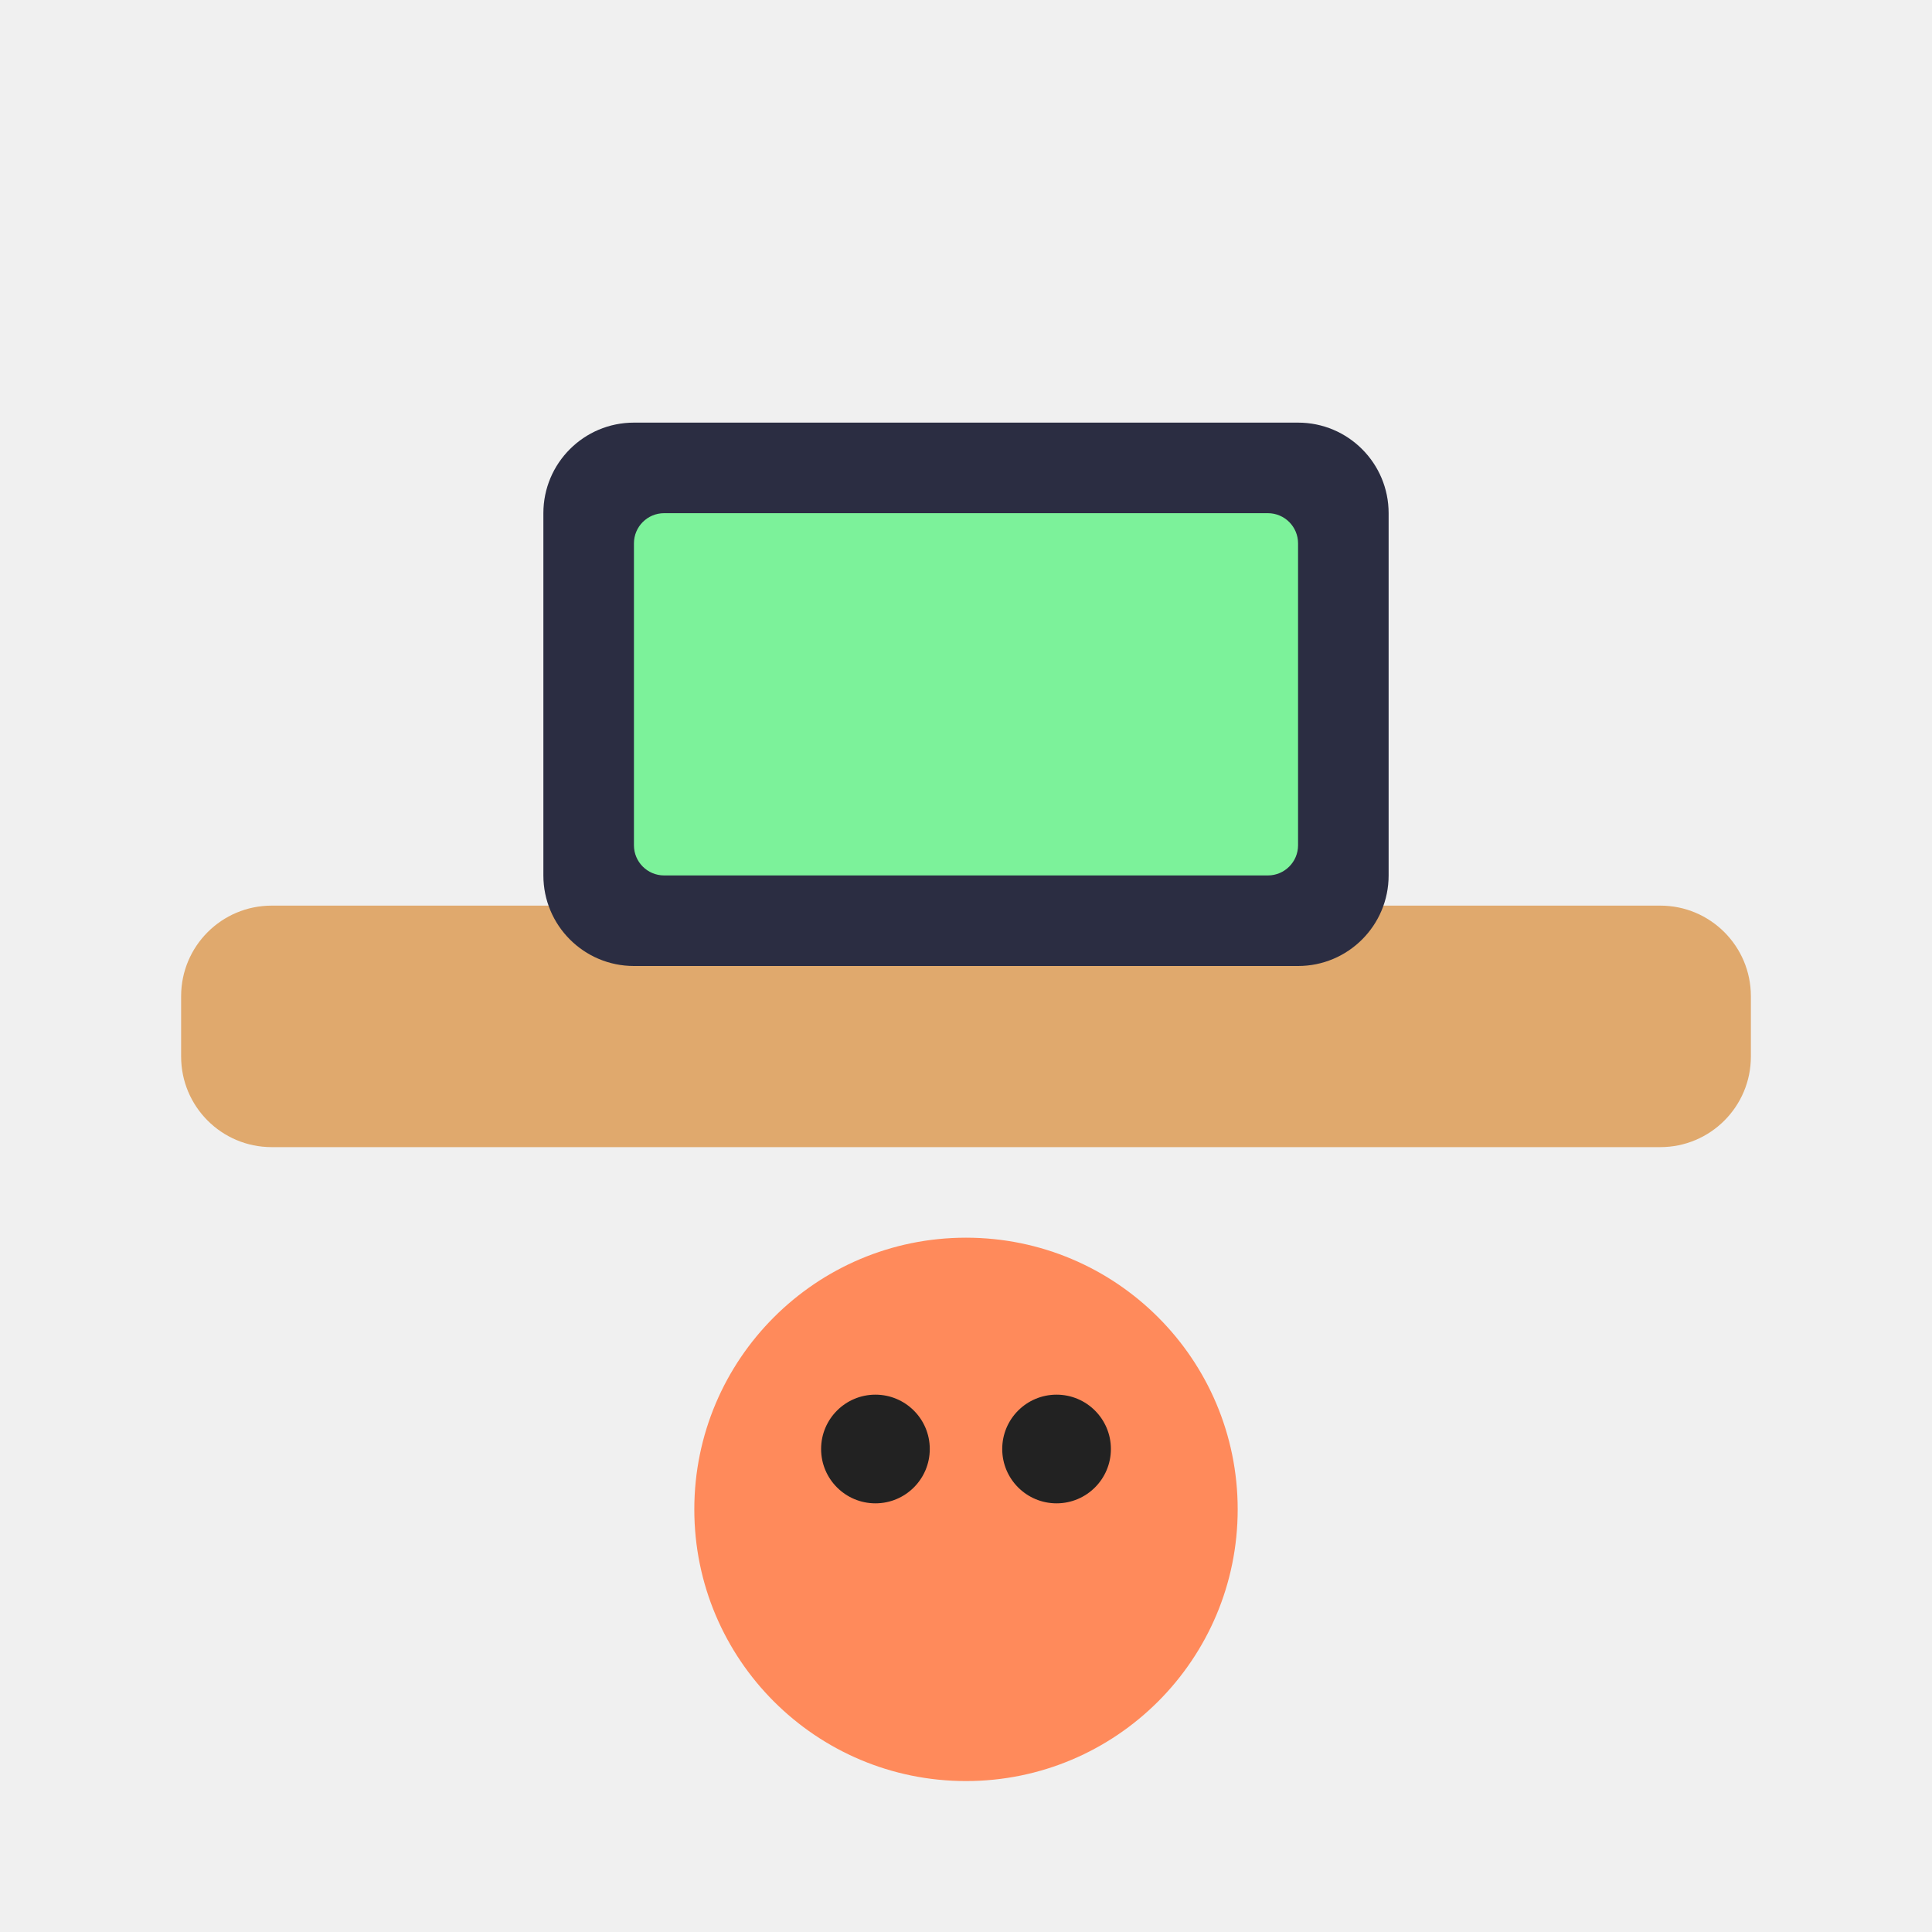
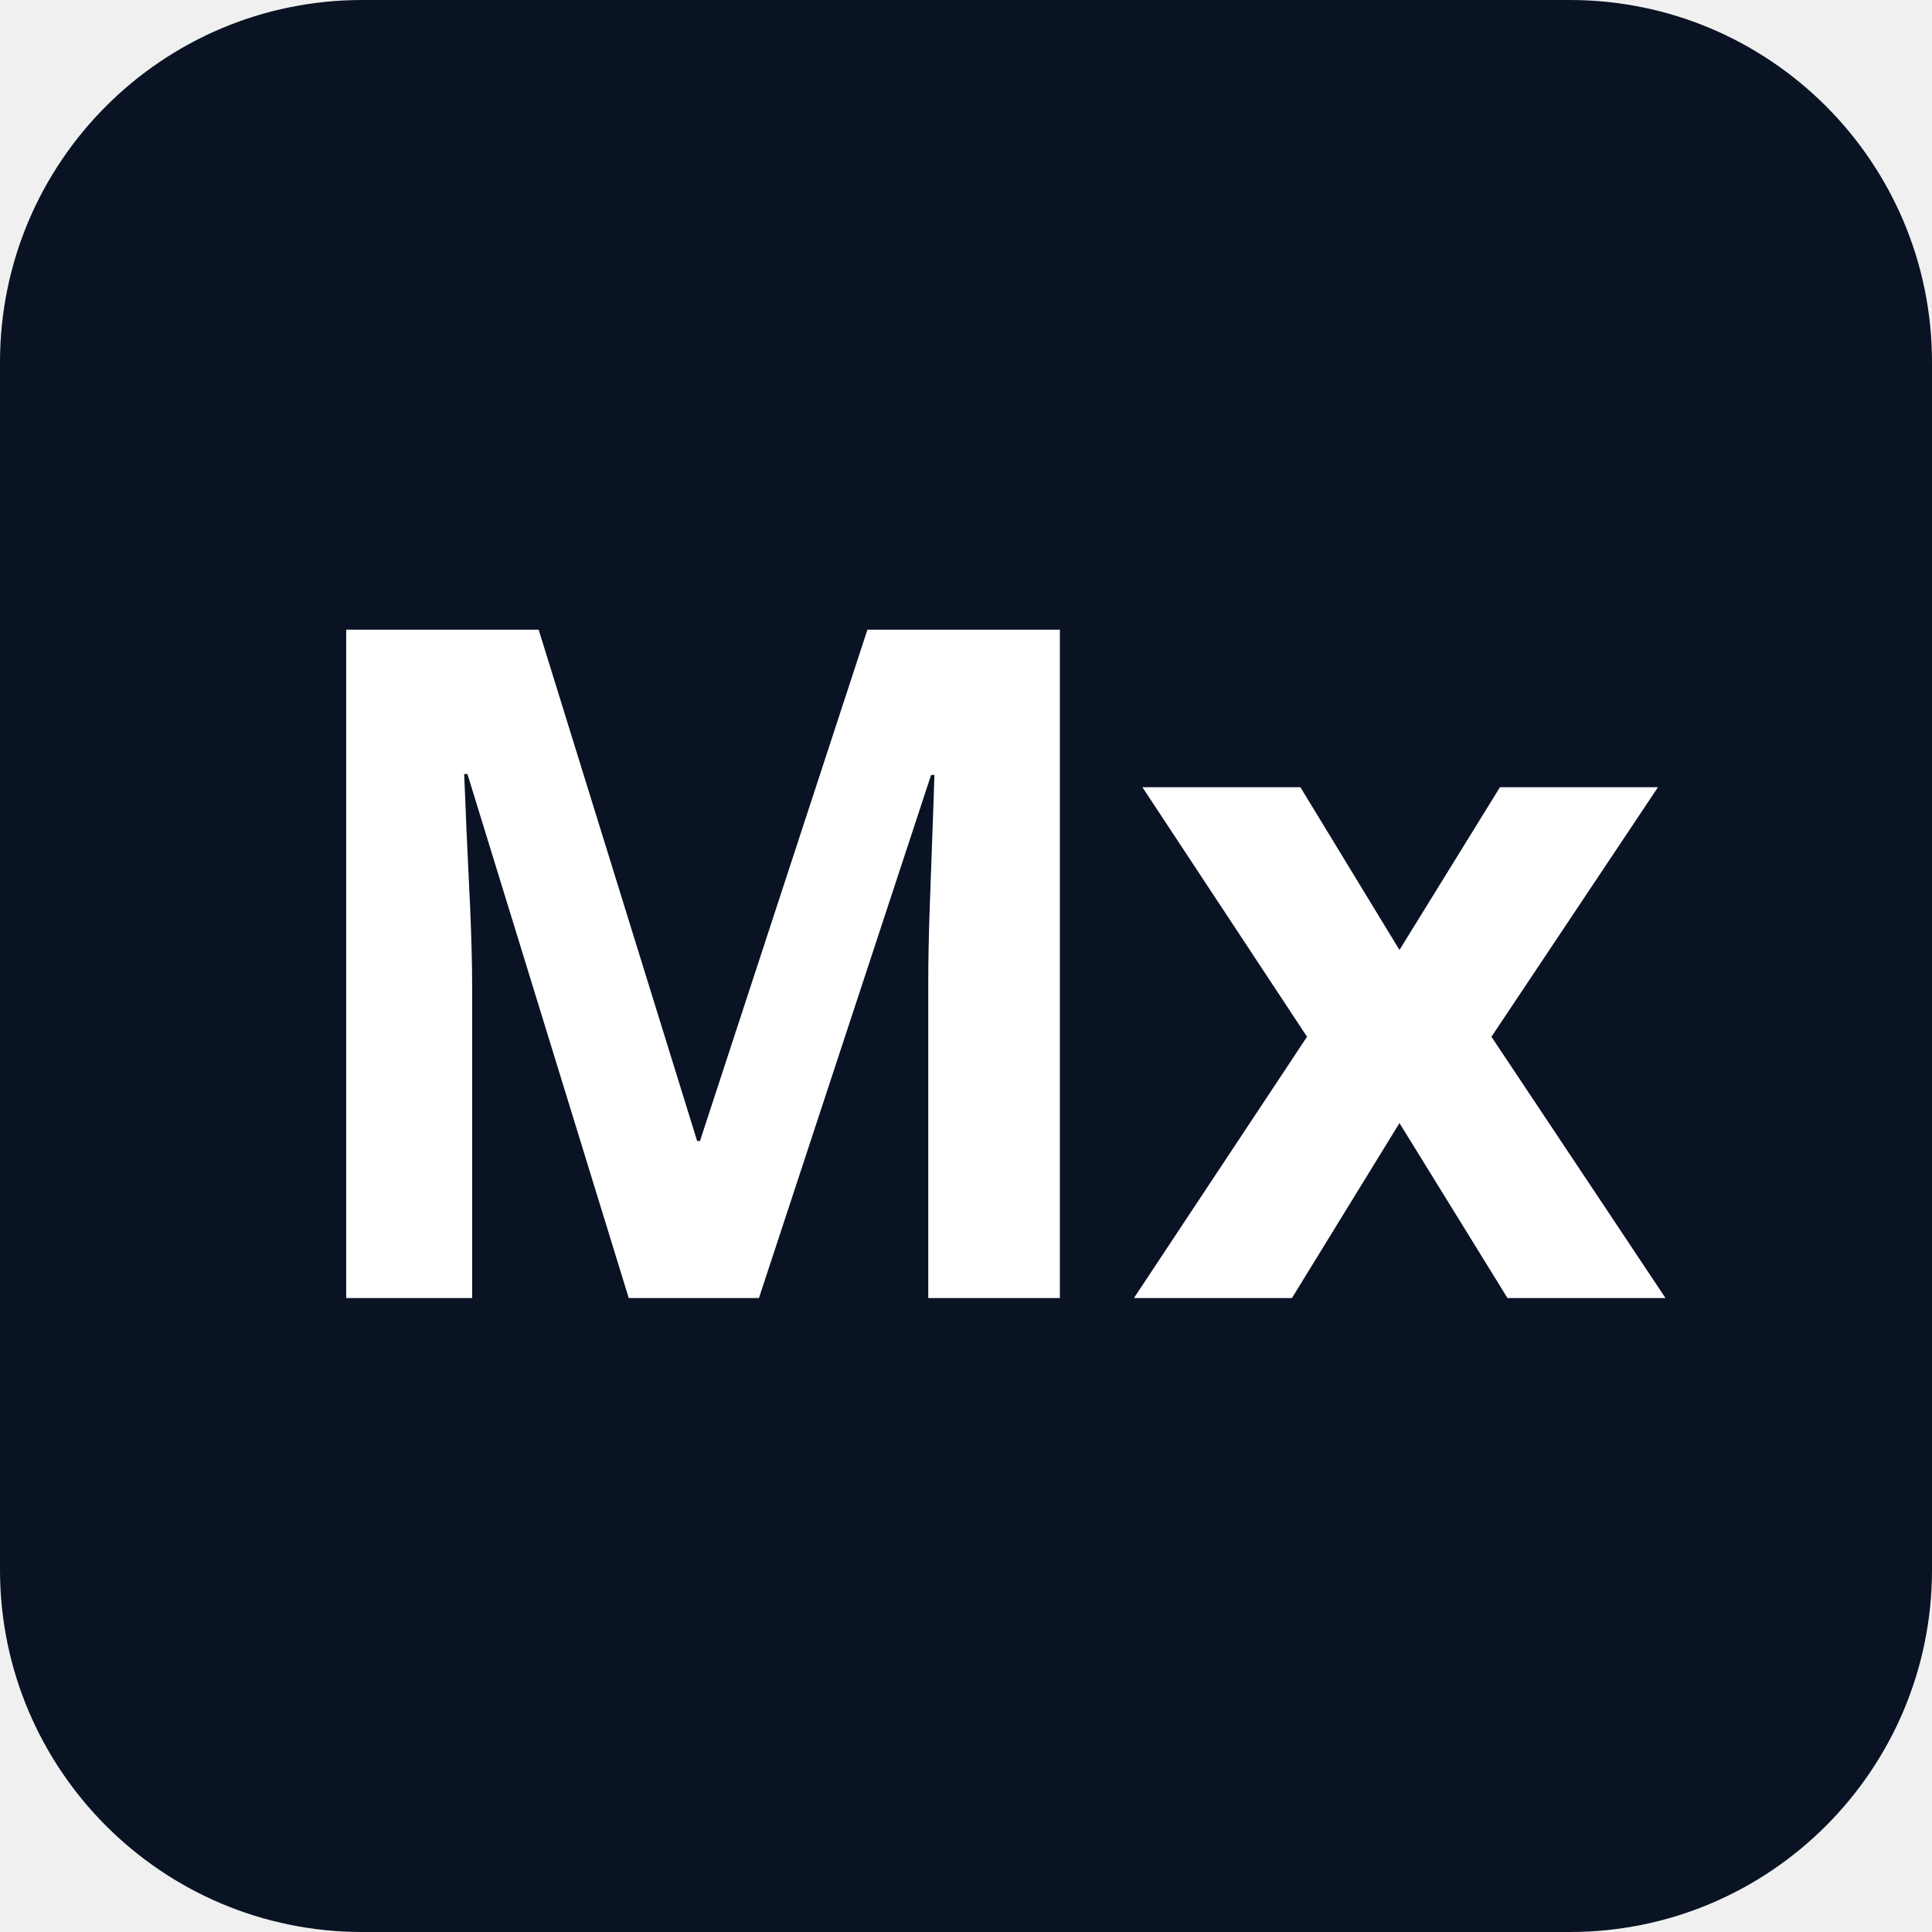
<svg xmlns="http://www.w3.org/2000/svg" viewBox="0 0 64 64">
-   <rect x="6" y="30" width="52" height="8" rx="3" fill="#e0a96d" />
-   <rect x="18" y="14" width="28" height="18" rx="3" fill="#2b2d42" />
-   <rect x="21" y="17" width="22" height="12" rx="1" fill="#7cf29a" />
-   <circle cx="32" cy="50" r="9" fill="#ff8a5b" />
-   <circle cx="29" cy="48" r="1.8" fill="#222" />
-   <circle cx="35" cy="48" r="1.8" fill="#222" />
+   <rect width="64" height="64" rx="12" fill="#0A1324" />
+   <text x="32" y="43" text-anchor="middle" font-family="'Noto Sans','Segoe UI','Helvetica Neue',Arial,sans-serif" font-size="31" font-weight="600" letter-spacing="-0.5" fill="#ffffff">Mx</text>
</svg>
